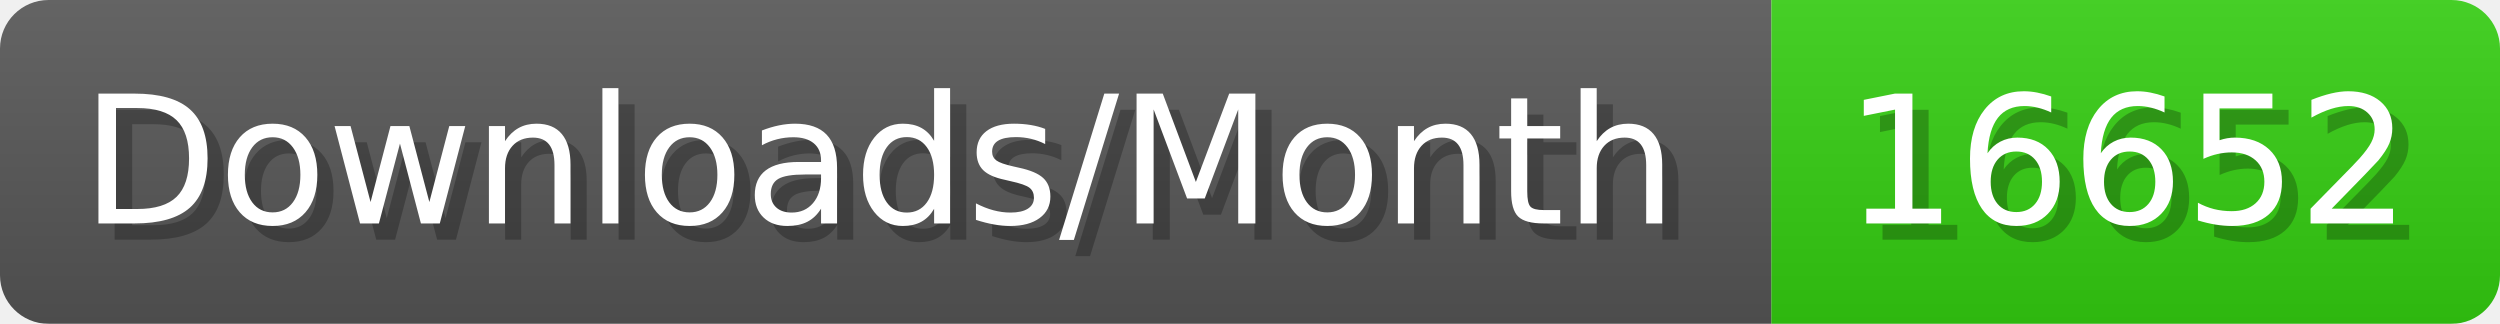
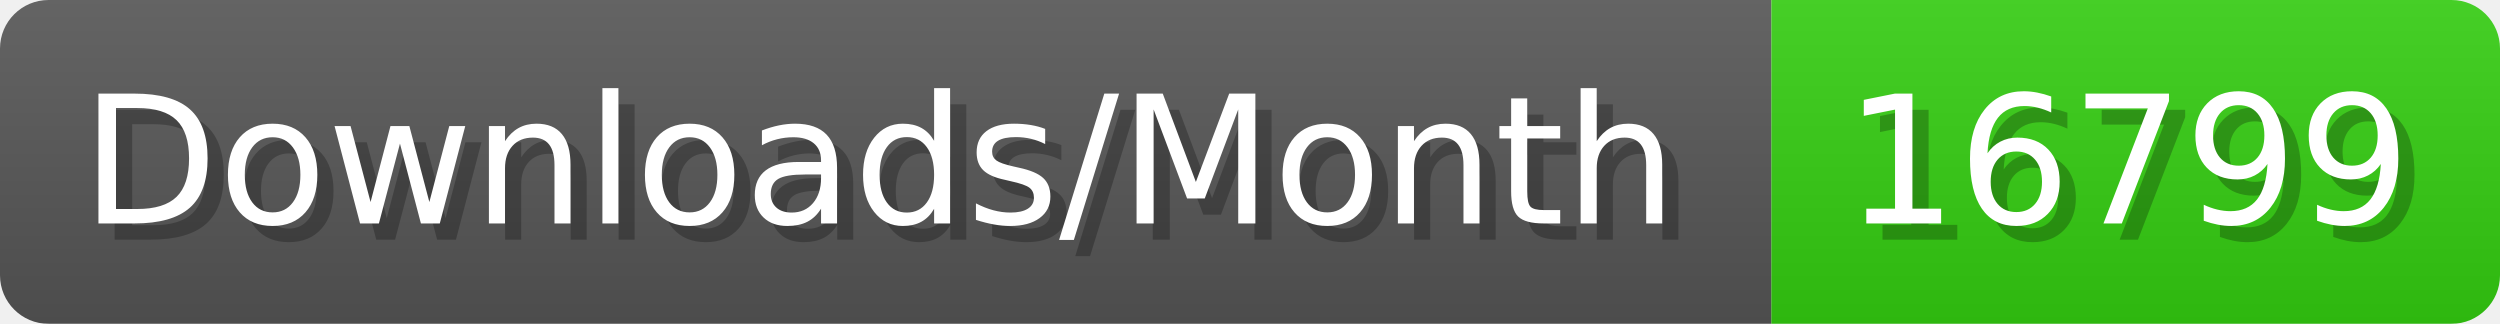
- <svg xmlns="http://www.w3.org/2000/svg" width="154.4" height="20" viewBox="0 0 1544 200" role="img" aria-label="Downloads/Month: 16652">
+ <svg xmlns="http://www.w3.org/2000/svg" width="154.4" height="20" viewBox="0 0 1544 200" role="img" aria-label="Downloads/Month: 16799">
  <linearGradient id="YlXUI" x2="0" y2="100%">
    <stop offset="0" stop-opacity=".1" stop-color="#EEE" />
    <stop offset="1" stop-opacity=".1" />
  </linearGradient>
  <mask id="JHhop">
    <rect width="1544" height="200" rx="30" fill="#FFF" />
  </mask>
  <g mask="url(#JHhop)">
    <rect width="1094" height="200" fill="#555" />
    <rect width="450" height="200" fill="#3C1" x="1094" />
    <rect width="1544" height="200" fill="url(#YlXUI)" />
  </g>
  <g aria-hidden="true" fill="#fff" text-anchor="start" font-family="Verdana,DejaVu Sans,sans-serif" font-size="110">
    <text x="60" y="148" textLength="994" fill="#000" opacity="0.25">Downloads/Month</text>
    <text x="50" y="138" textLength="994">Downloads/Month</text>
-     <text x="1149" y="148" textLength="350" fill="#000" opacity="0.25">16652</text>
-     <text x="1139" y="138" textLength="350">16652</text>
+     <text x="1149" y="148" textLength="350" fill="#000" opacity="0.25">16799</text>
+     <text x="1139" y="138" textLength="350">16799</text>
  </g>
</svg>
